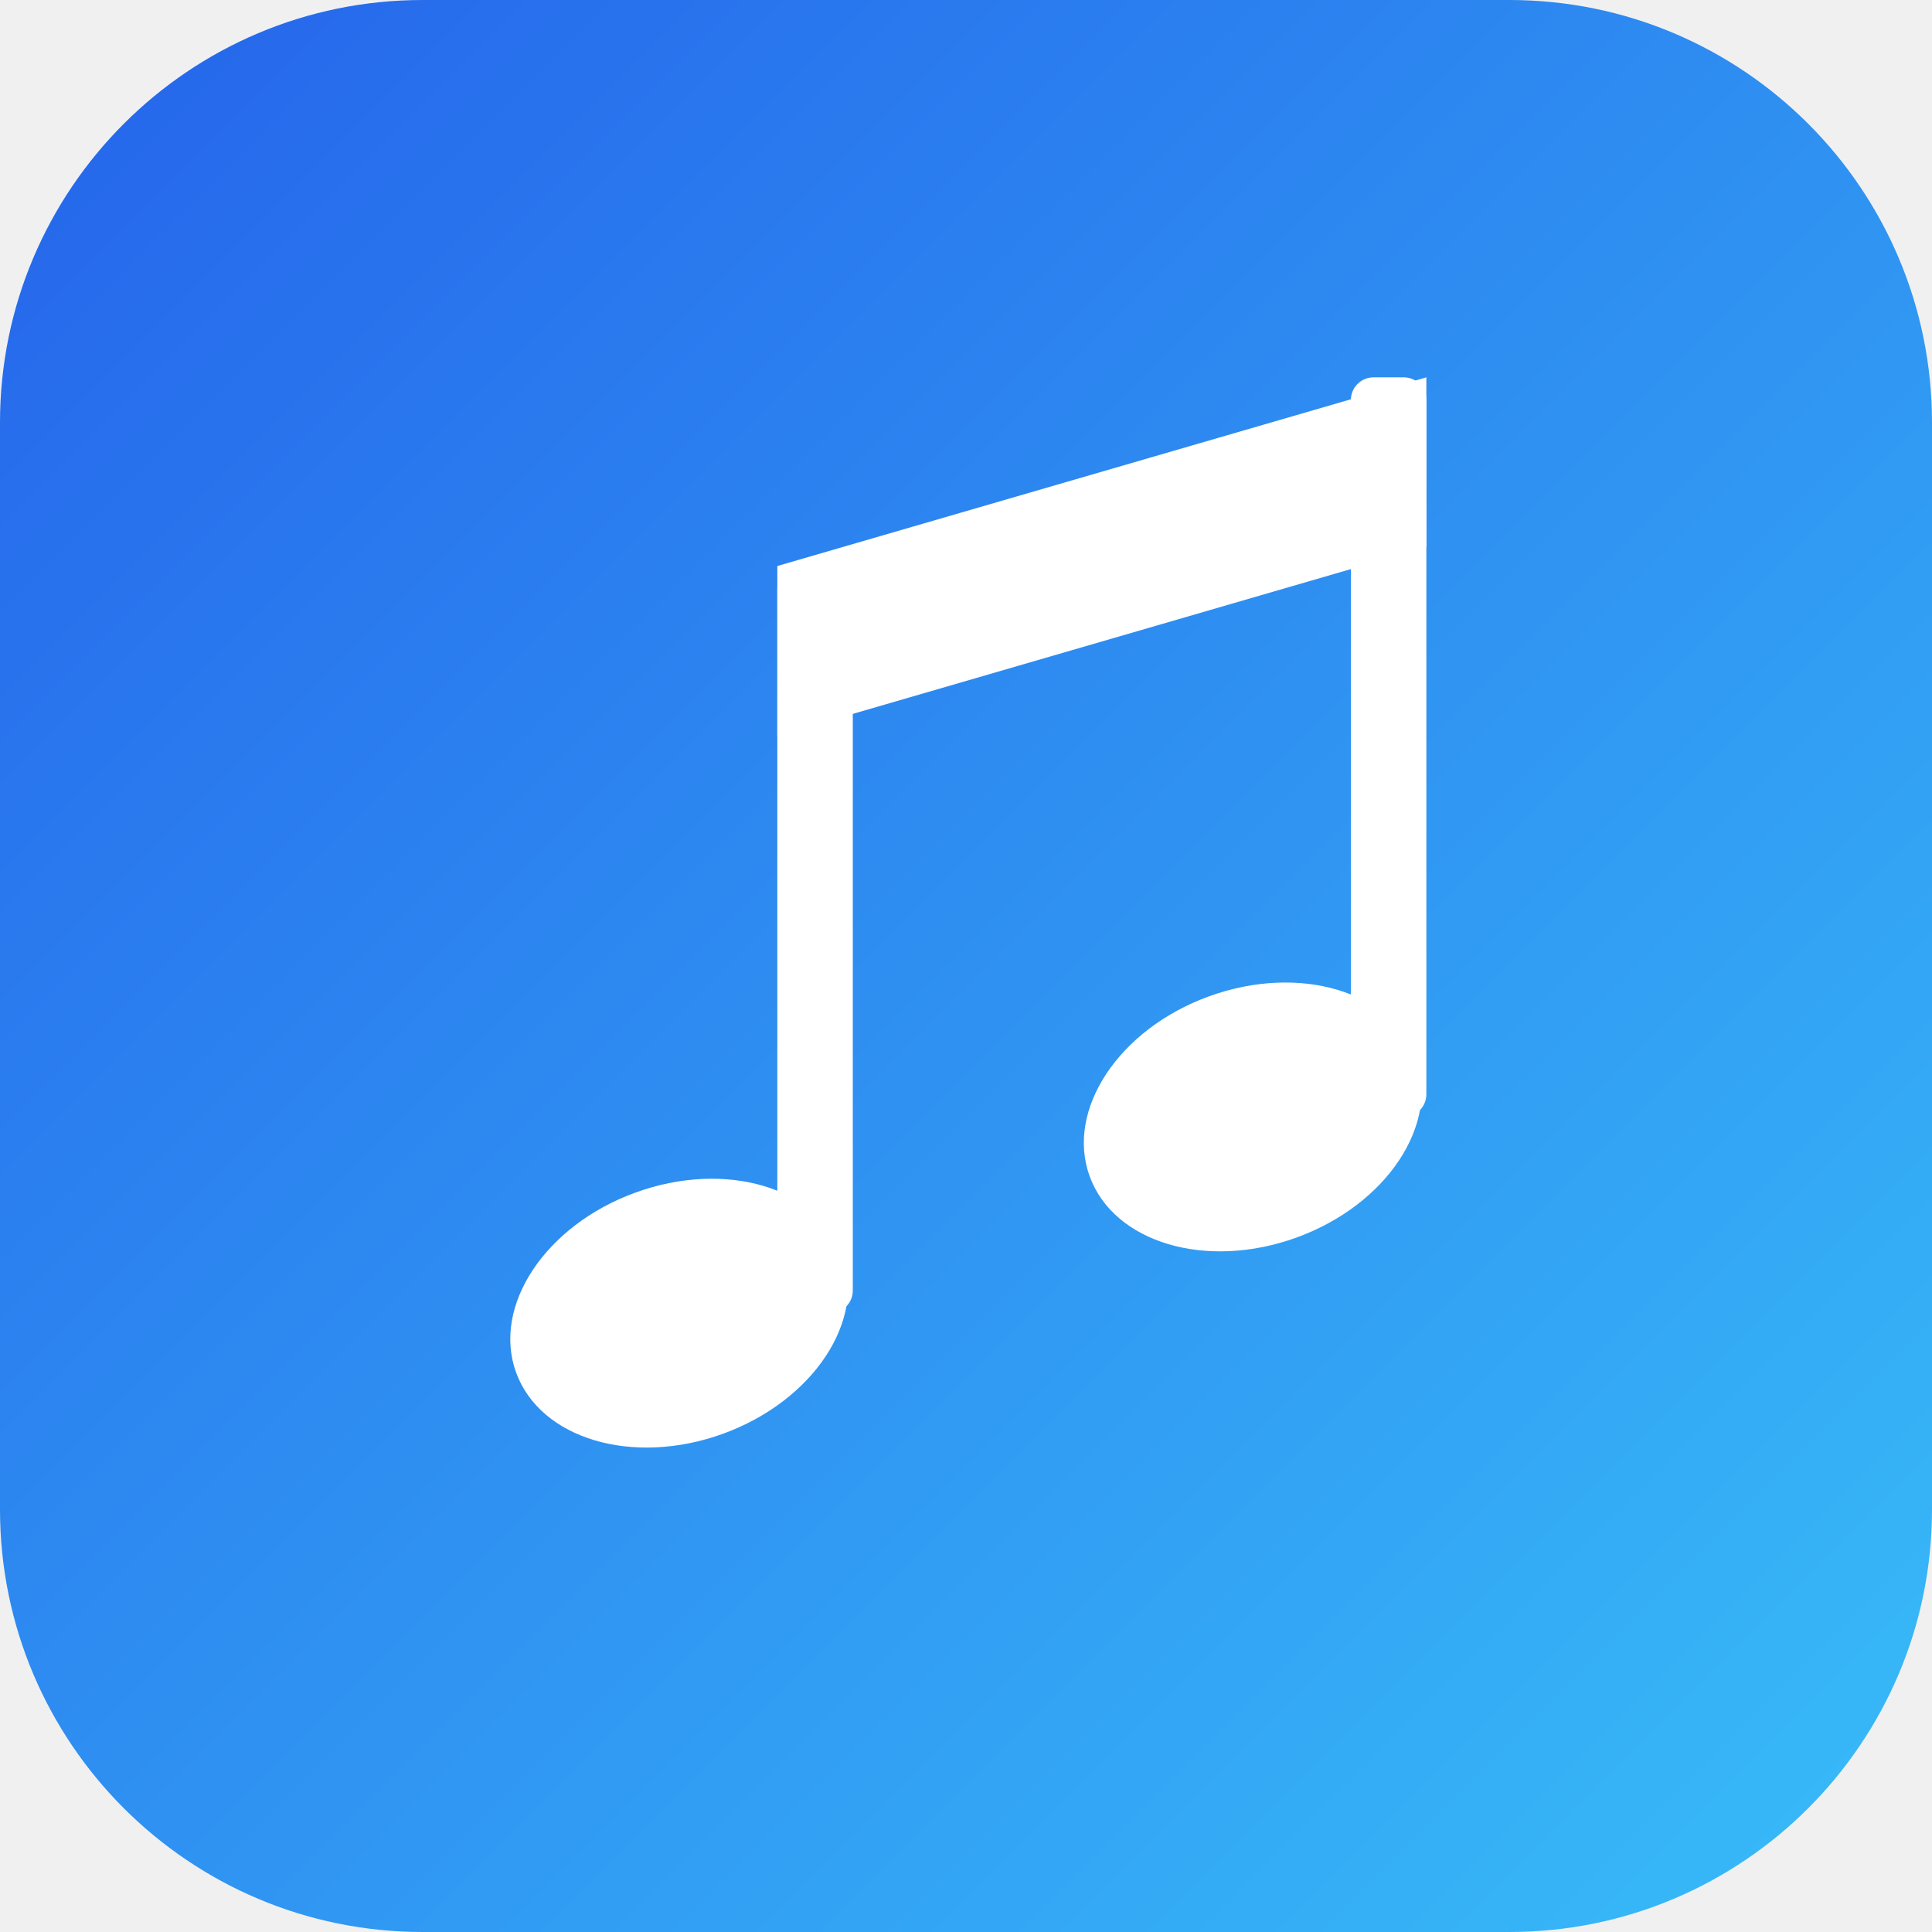
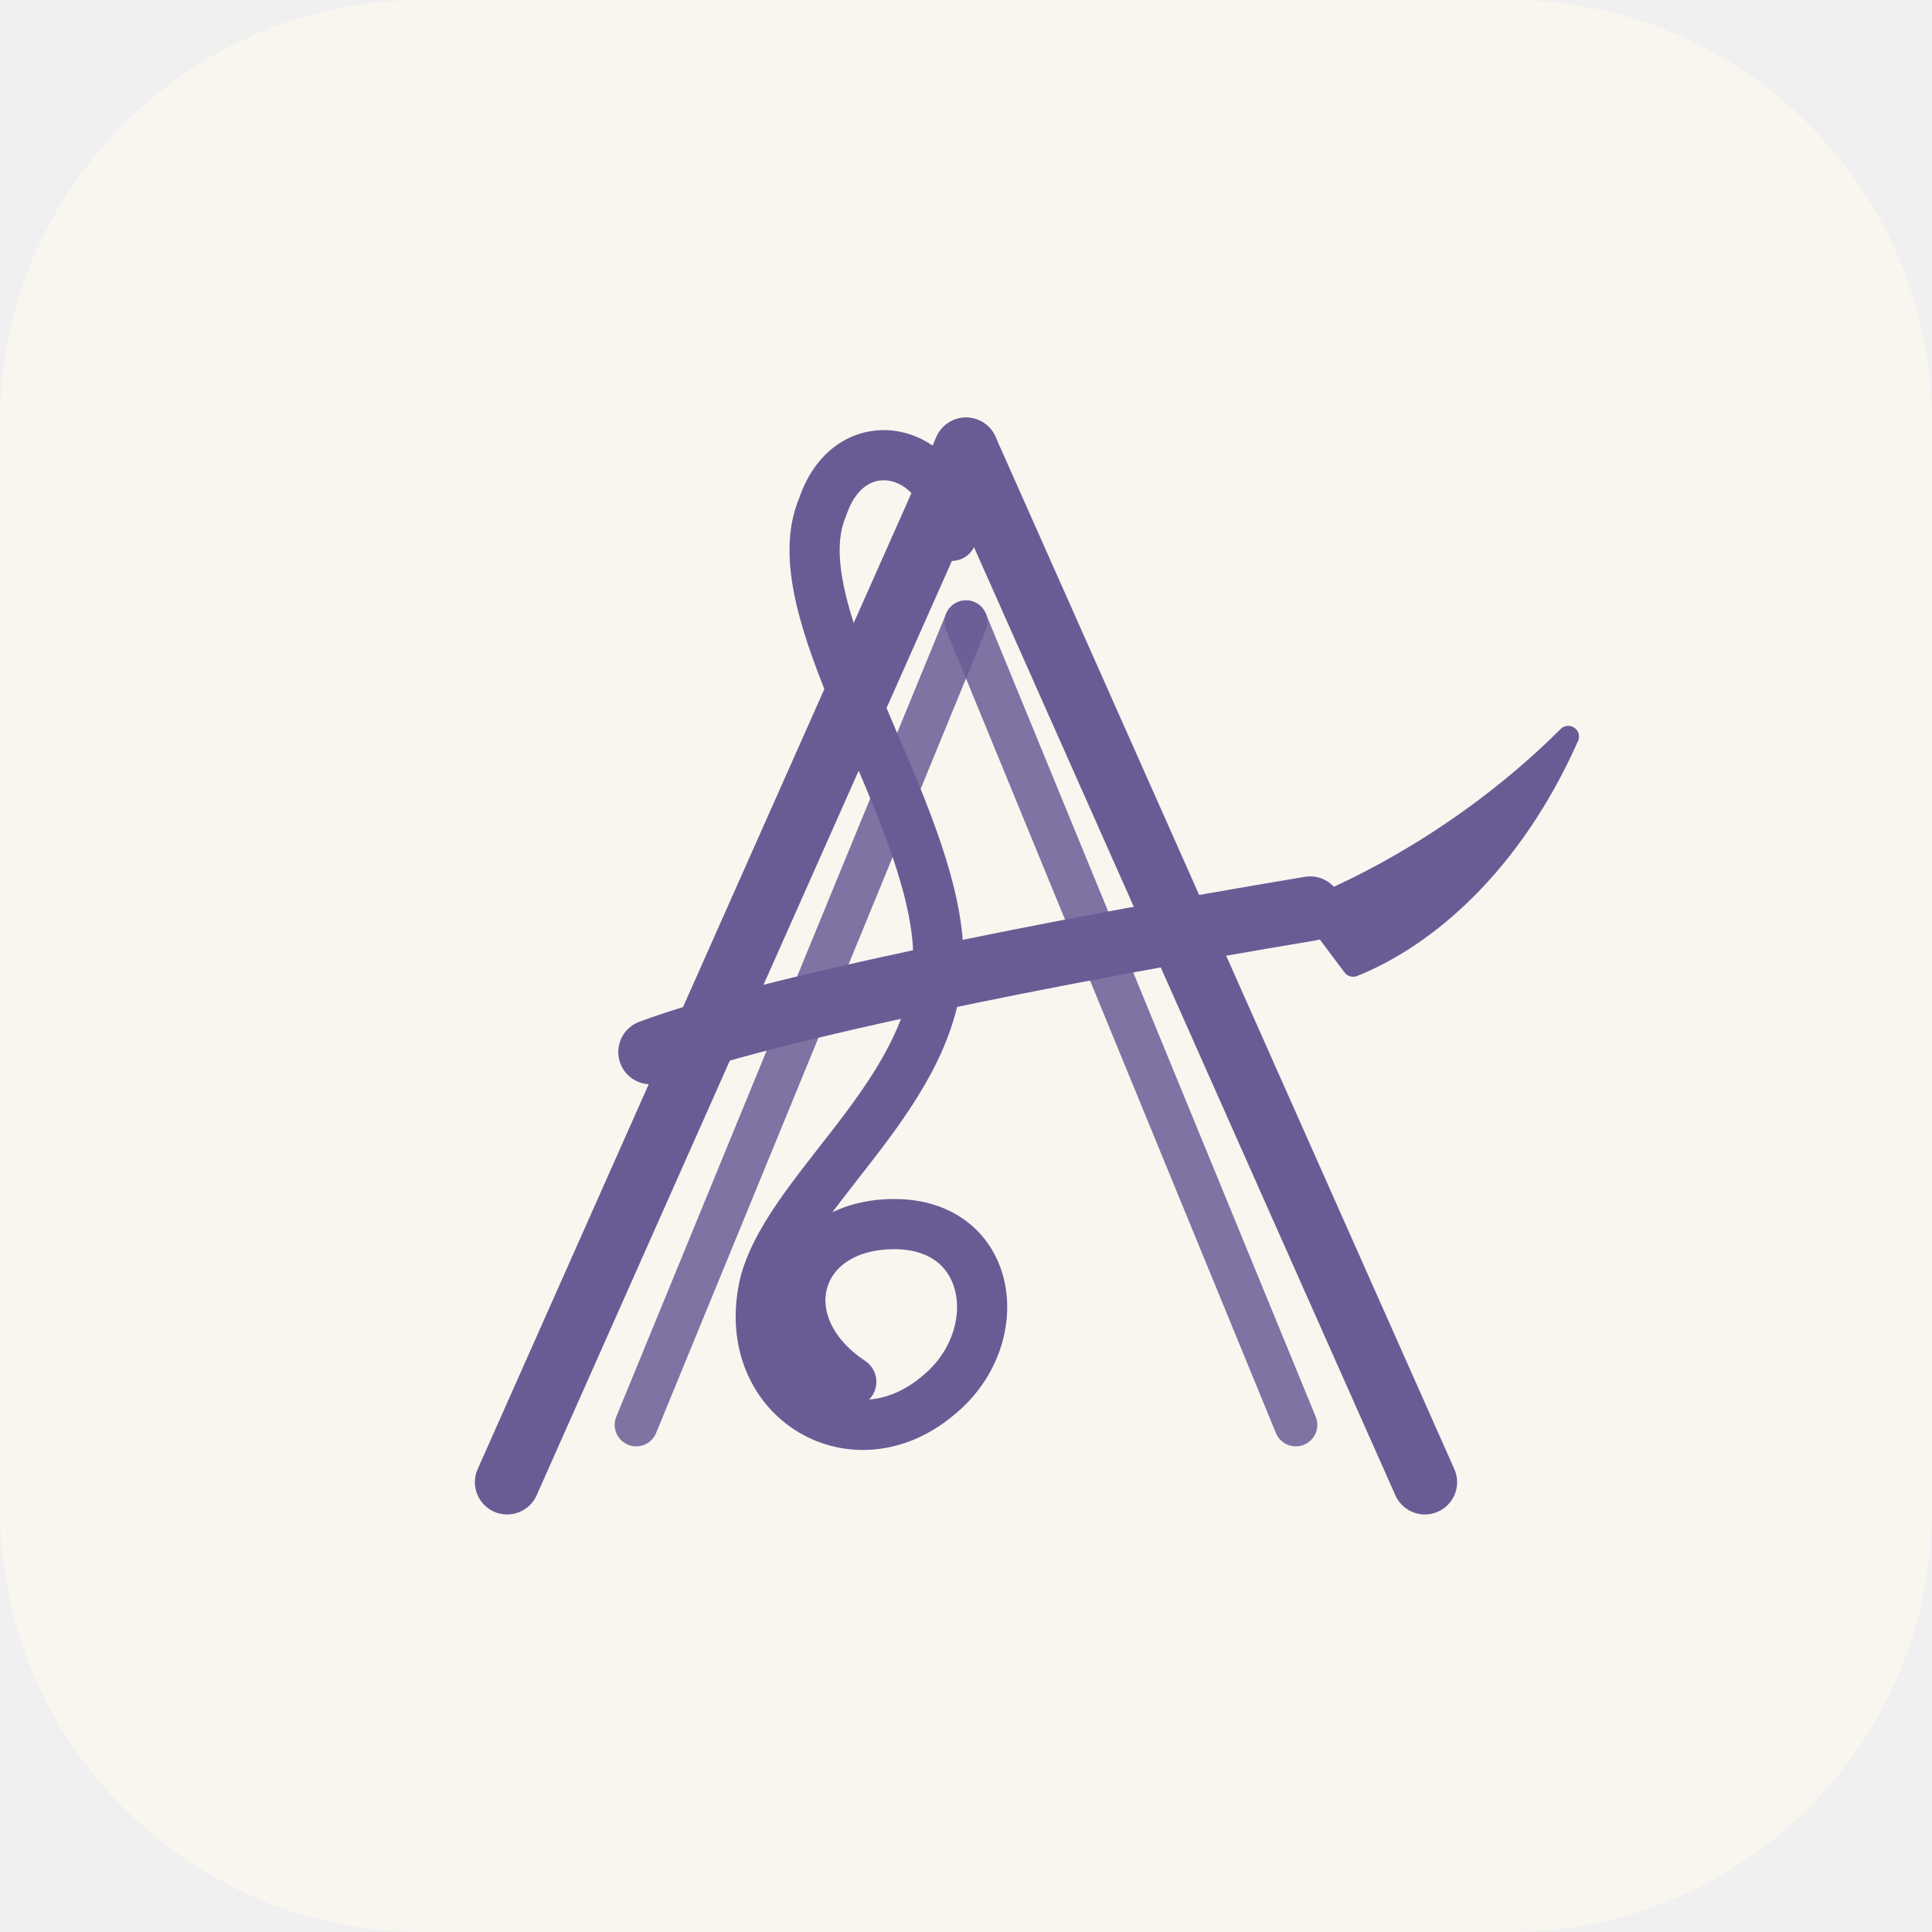
- <svg xmlns="http://www.w3.org/2000/svg" viewBox="0 0 512 512">
-   <defs>
-     <linearGradient id="g" x1="0%" y1="0%" x2="100%" y2="100%">
-       <stop offset="0%" stop-color="#2563EB" />
-       <stop offset="100%" stop-color="#38BDF8" />
-     </linearGradient>
-   </defs>
-   <rect width="512" height="512" rx="112" fill="url(#g)" />
-   <g fill="#FFFFFF">
-     <ellipse cx="180" cy="348" rx="46" ry="34" transform="rotate(-20 180 348)" />
-     <ellipse cx="332" cy="296" rx="46" ry="34" transform="rotate(-20 332 296)" />
-     <rect x="206" y="150" width="20" height="198" rx="6" />
-     <rect x="358" y="100" width="20" height="196" rx="6" />
-     <polygon points="206,150 378,100 378,145 206,195" />
+ <svg xmlns="http://www.w3.org/2000/svg" viewBox="0 0 512 512" fill="none">
+   <rect width="512" height="512" rx="112" fill="#F9F6F0" />
+   <g transform="translate(66, 66) scale(3.8)" stroke="#6B5B95" stroke-width="4.5" stroke-linecap="round" stroke-linejoin="round" fill="none">
+     <path d="M 50 14 L 18 86" />
+     <path d="M 50 14 L 82 86" />
+     <path d="M 50 26 L 27 82" stroke-width="3" opacity="0.85" />
+     <path d="M 50 26 L 73 82" stroke-width="3" opacity="0.85" />
+     <path d="M 28 56 C 36 53, 56 49, 74 46" stroke-width="4.5" />
+     <path d="M 74 46 C 79 44, 86 40, 92 34 C 88 43, 82 48, 77 50 Z" fill="#6B5B95" stroke-width="1.5" />
+     <path d="M 49 20 C 49 14, 42 12, 40 18 C 37 25, 47 38, 48 48 C 49 58, 38 65, 36 72 C 34 80, 42 85, 48 80 C 53 76, 52 68, 45 68 C 38 68, 36 75, 42 79" stroke-width="3.5" />
  </g>
</svg>
